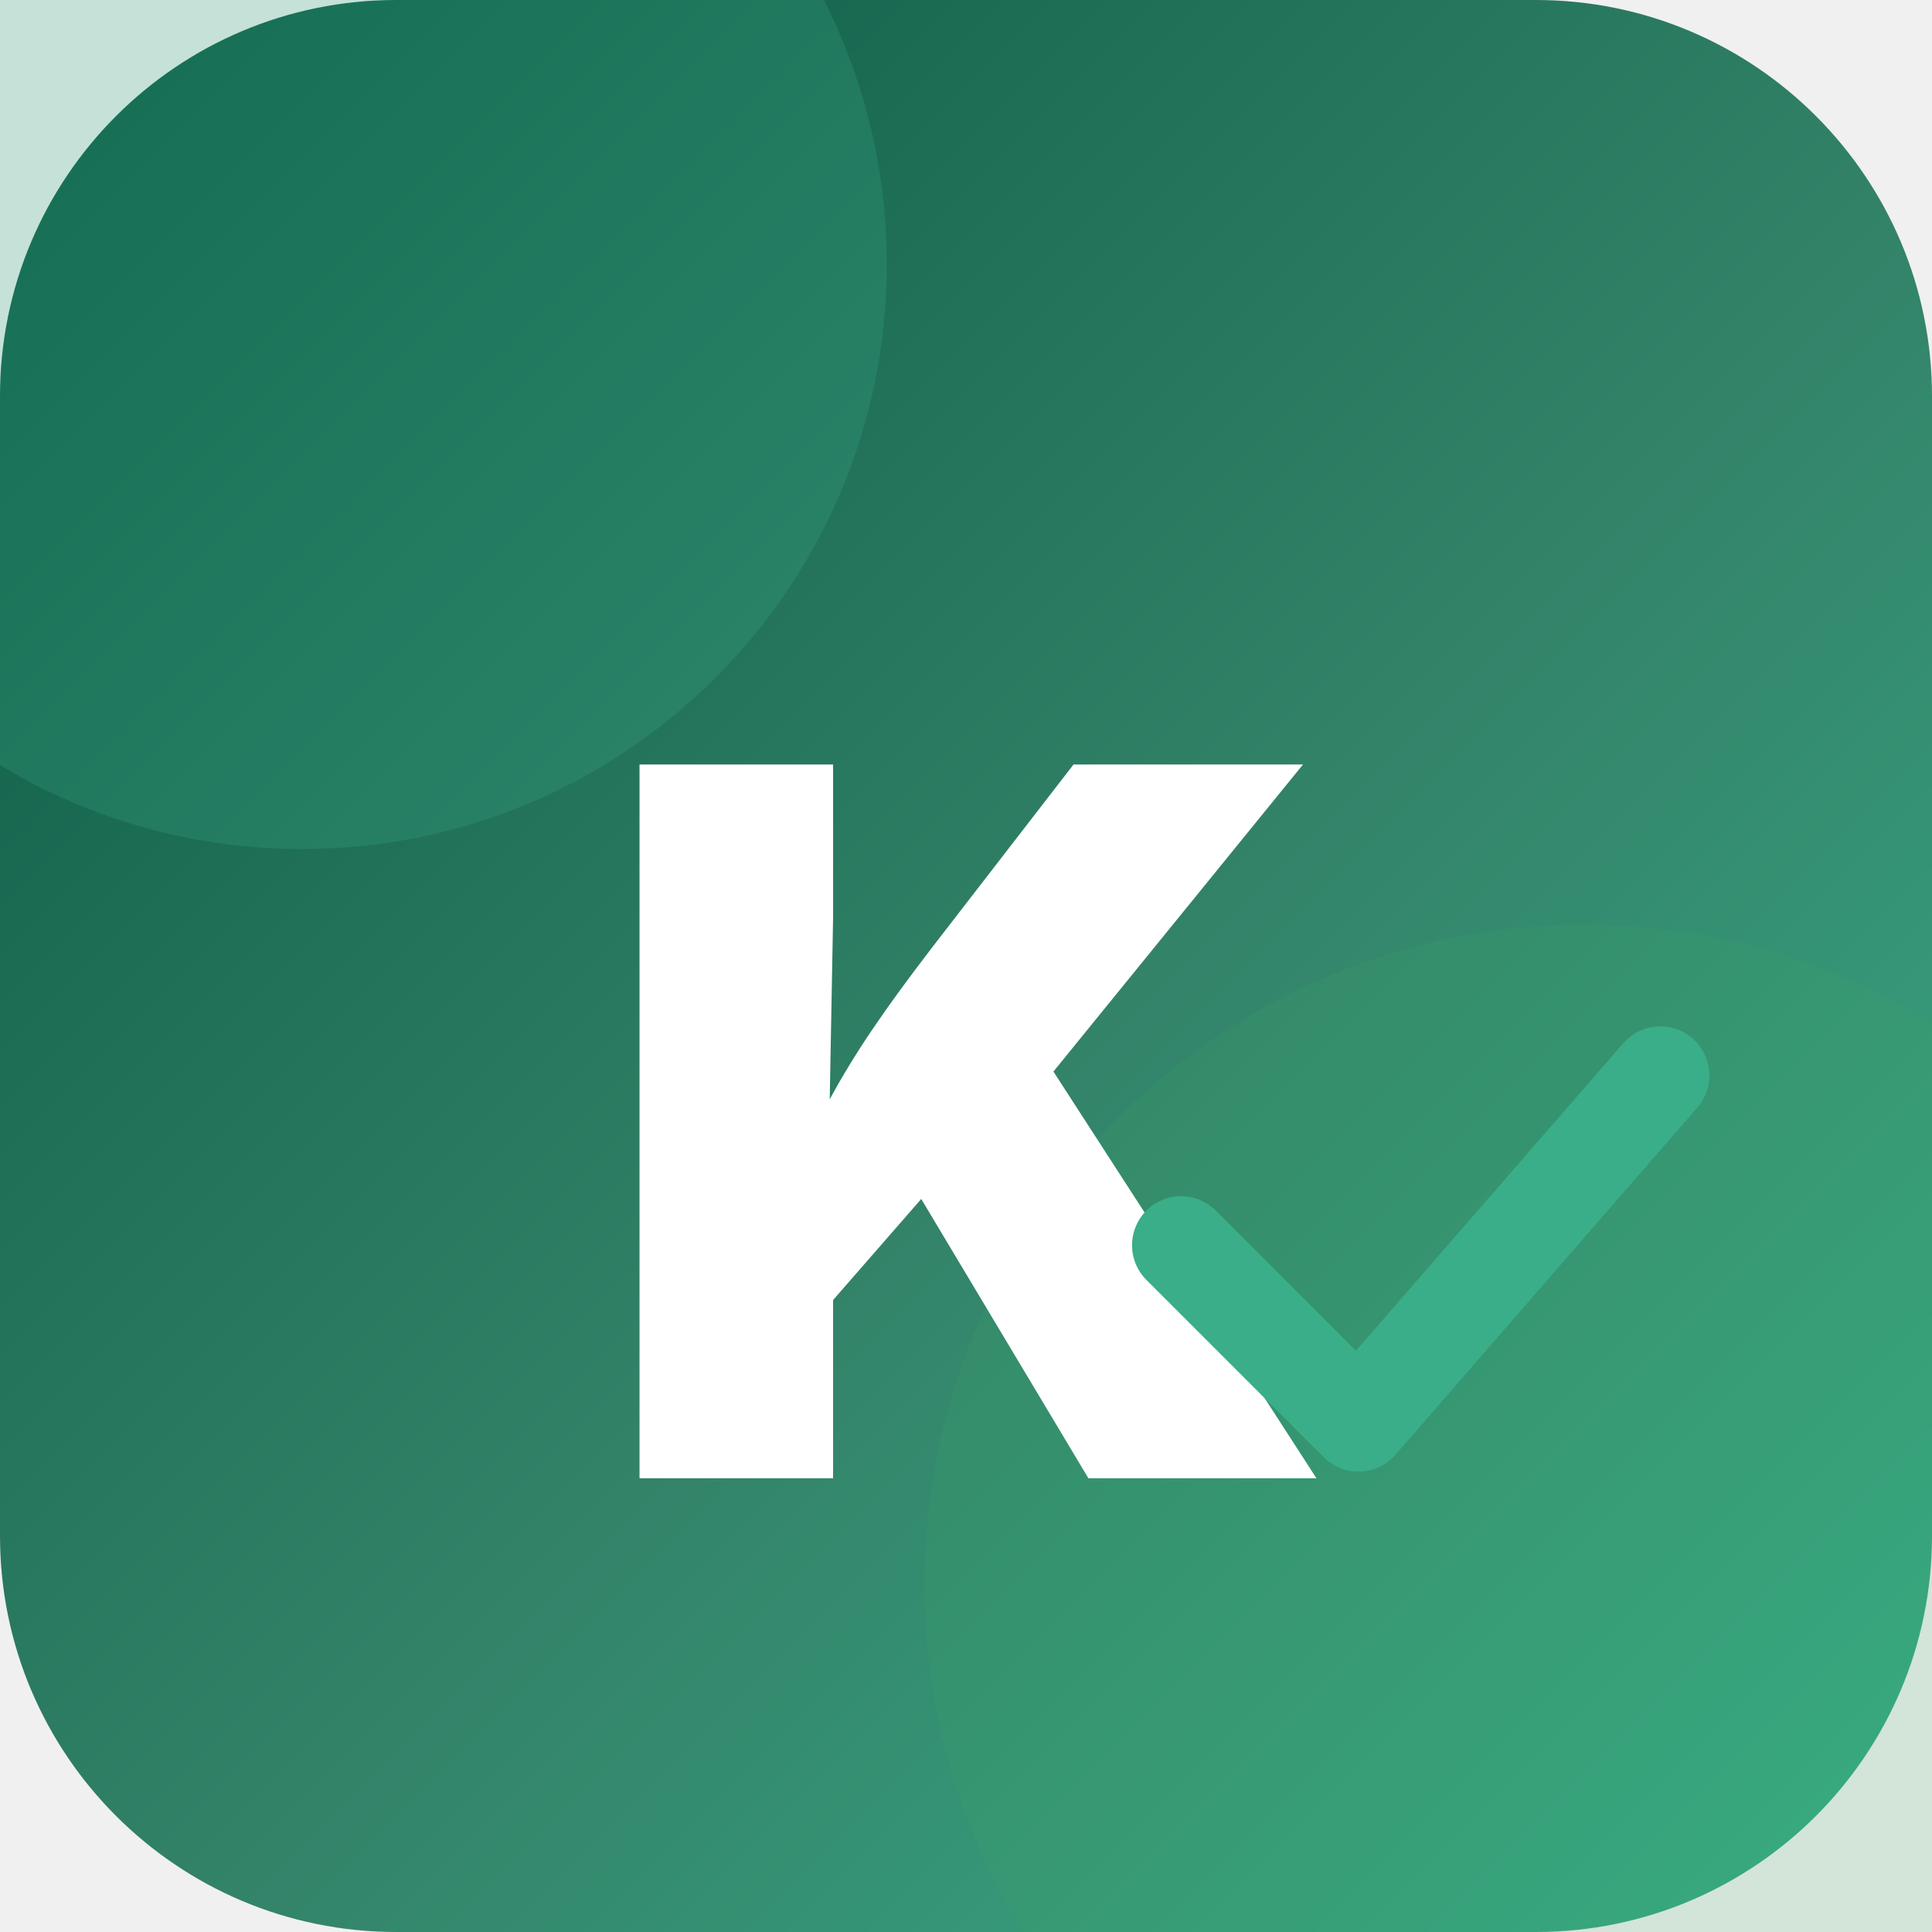
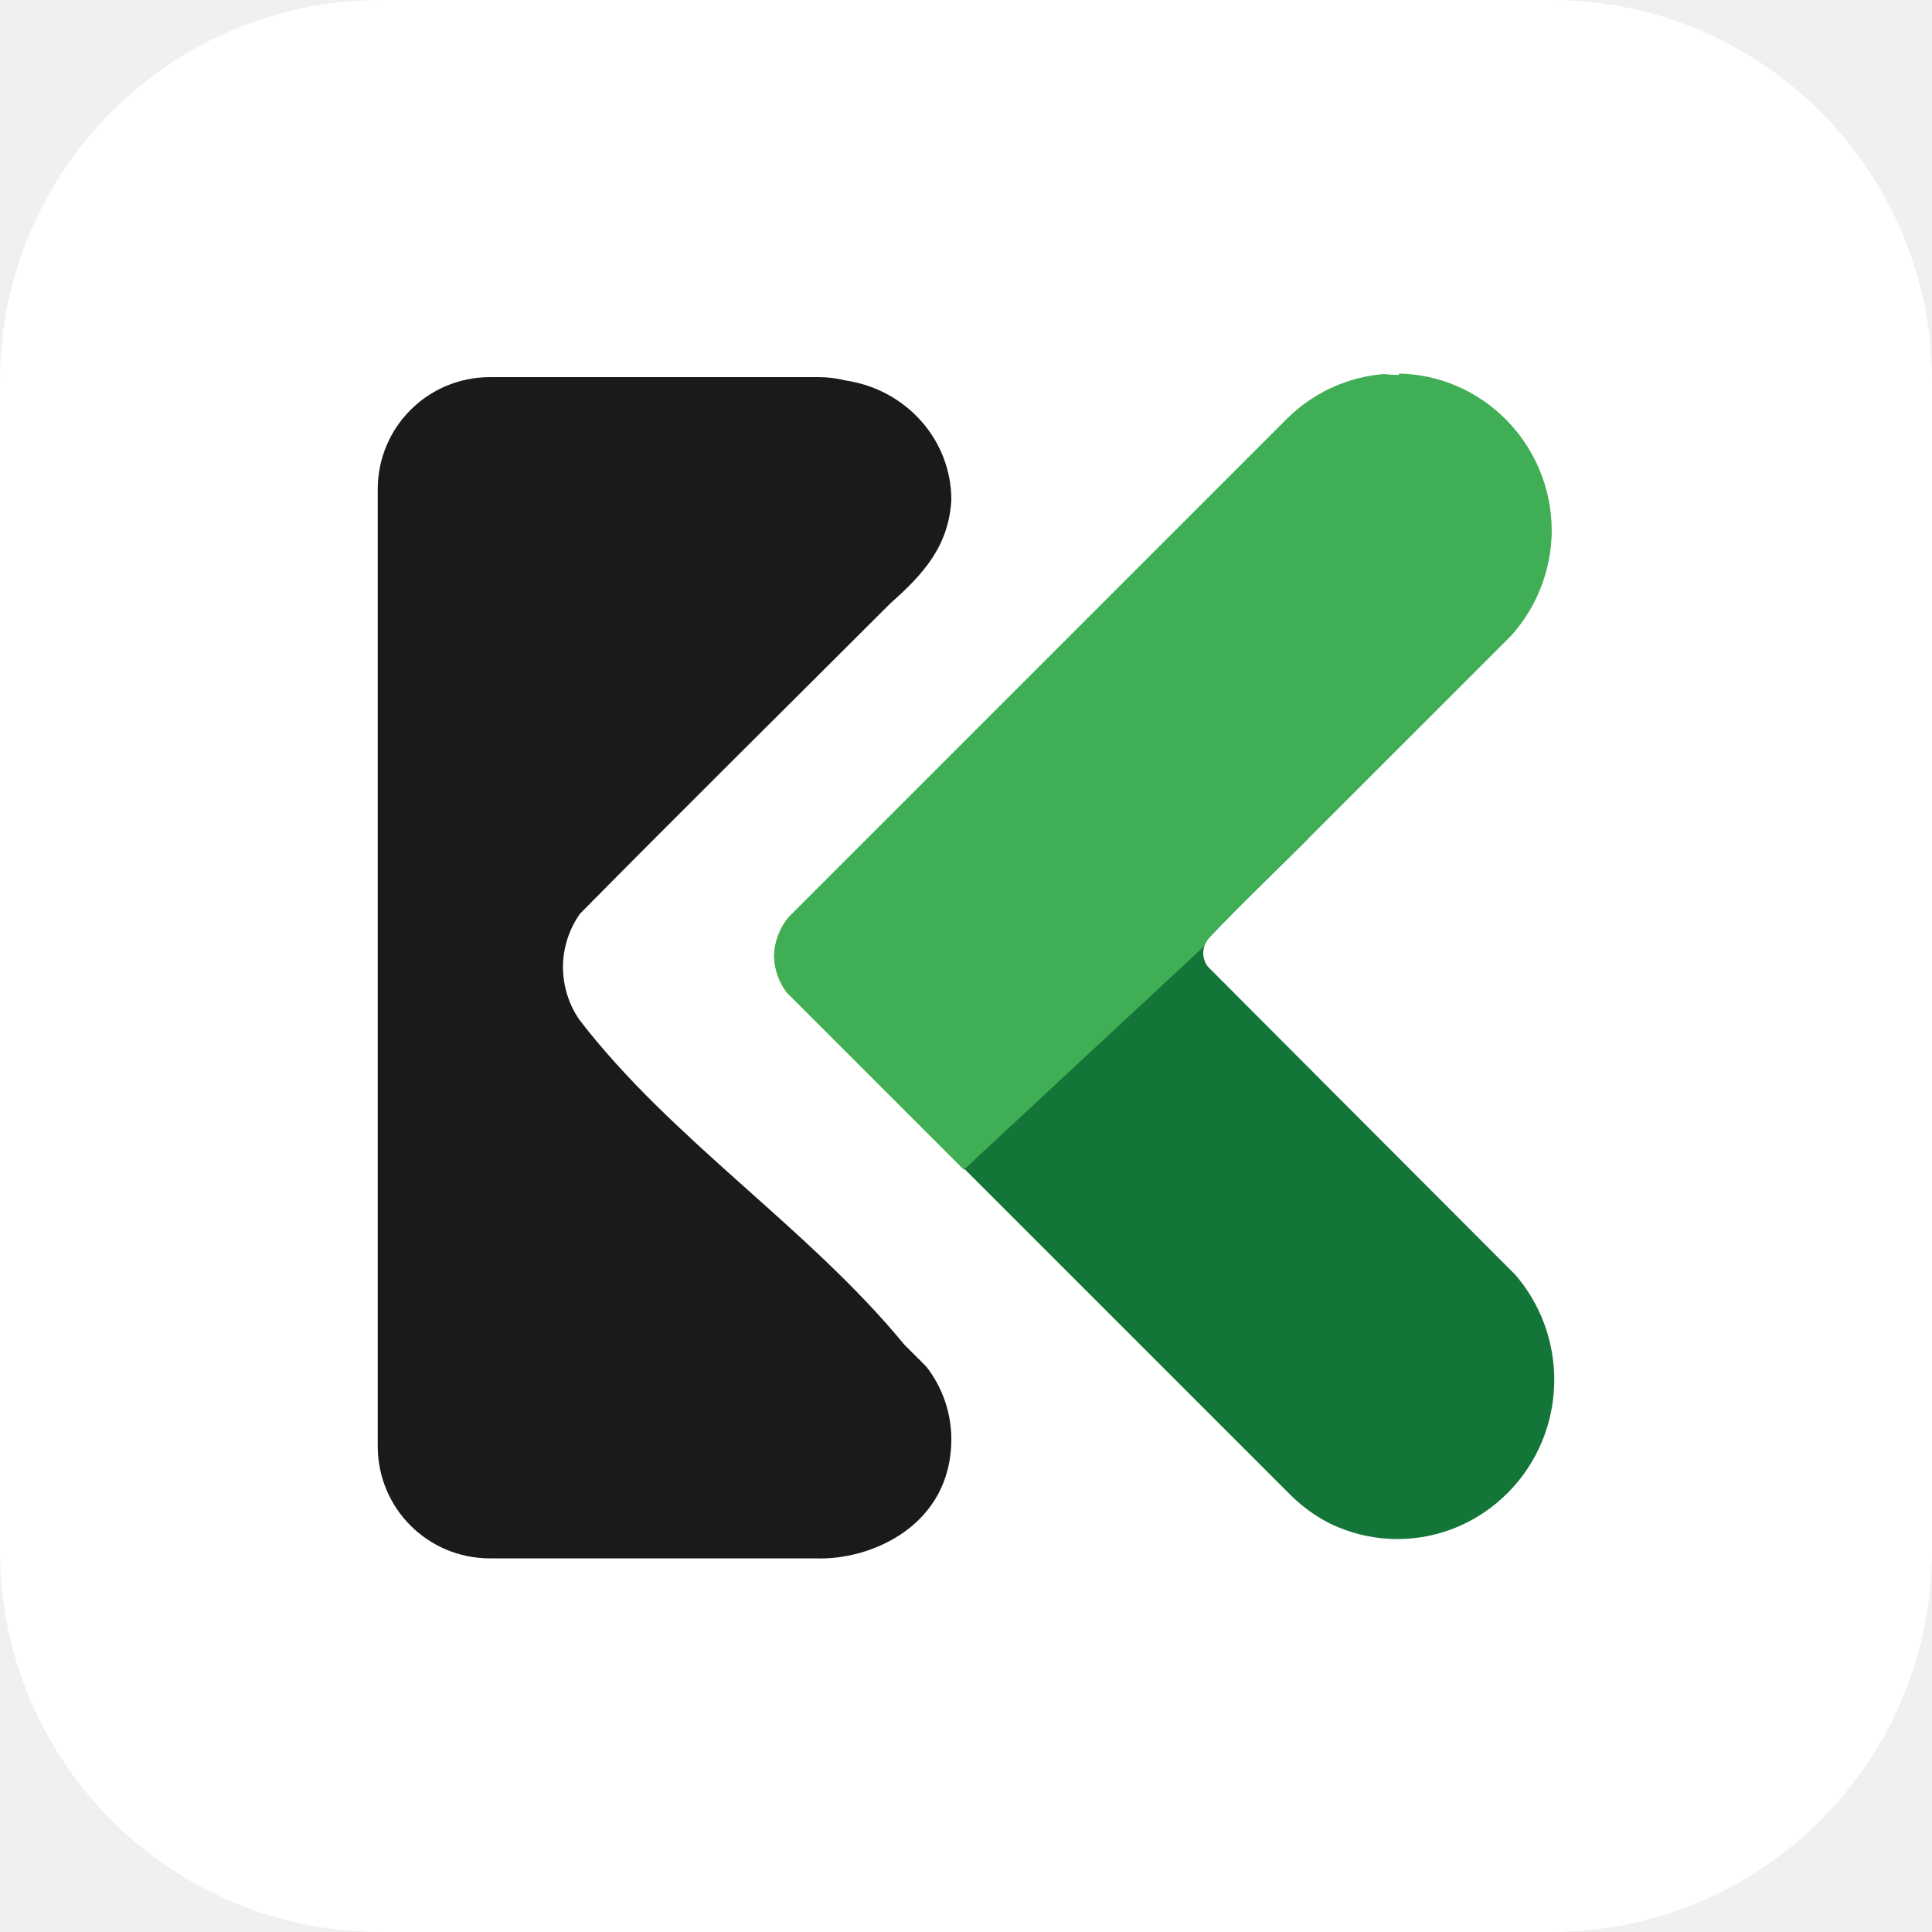
- <svg xmlns="http://www.w3.org/2000/svg" viewBox="0 0 512 512">
+ <svg xmlns="http://www.w3.org/2000/svg" viewBox="0 0 512 512" role="img" aria-label="Klaar">
  <defs>
-     <linearGradient id="g" x1="0" y1="0" x2="1" y2="1">
-       <stop offset="0" stop-color="#085842" />
-       <stop offset="0.55" stop-color="#338369" />
-       <stop offset="1" stop-color="#39AE89" />
-     </linearGradient>
+     <clipPath id="arrow-clip">
+       <path d="m124.297 85.687c-2.994.008-5.866 1.194-8.008 3.308l-36.78 36.78c-.688.813-1.077 1.844-1.1 2.917.03.966.357 1.899.934 2.666l36.735 36.735.286.286c2.154 2.115 5.032 3.302 8.029 3.312 6.403-.001 11.594-5.266 11.594-11.762-.003-2.855-1.029-5.611-2.887-7.755-.356-.354-.798-.799-1.171-1.171-2.284-2.277-20.802-20.851-21.405-21.454-.219-.175-.441-.666-.441-1.058 0-.392.122-.815.441-1.179 2.353-2.486 4.905-4.905 7.348-7.348l14.937-14.937c1.901-2.114 2.966-4.861 2.99-7.717 0-6.419-5.15-11.622-11.503-11.622z" />
+     </clipPath>
  </defs>
-   <rect width="512" height="512" rx="105" fill="url(#g)" />
-   <circle cx="80" cy="70" r="155" fill="#39AE89" opacity=".23" />
-   <circle cx="420" cy="420" r="175" fill="#37A35F" opacity=".16" />
-   <text x="50%" y="57%" text-anchor="middle" dominant-baseline="middle" font-family="Inter, Arial, sans-serif" font-size="260" font-weight="900" fill="white">K</text>
-   <path d="M313 330 L360 377 L440 285" fill="none" stroke="#39AE89" stroke-width="26" stroke-linecap="round" stroke-linejoin="round" />
+   <rect width="512" height="512" rx="101" fill="#fff" />
+   <g transform="matrix(3.591488 0 0 3.591488 -76.49586 -208.7546)">
+     <path d="m93.386 112.203-13.069 13.069-.606.606c-.688.813-1.077 1.844-1.1 2.917.03.966.357 1.899.934 2.666l36.735 36.735.286.286c2.154 2.115 5.032 3.302 8.029 3.312 6.403-0 11.594-5.266 11.594-11.762-.003-2.855-1.029-5.611-2.887-7.755-.356-.354-.798-.799-1.171-1.171-2.284-2.277-20.802-20.851-21.405-21.454-.219-.175-.441-.666-.441-1.058 0-.392.122-.815.441-1.179 2.353-2.486 4.905-4.905 7.348-7.348z" fill="#137638" clip-path="url(#arrow-clip)" />
+     <path d="m124.498 85.791c-2.994.008-8.86-1.986-11.001.127l-21.608 24.601-12.217 13.546-1.417.292c-.688.813-.429 3.377-.452 4.45.03.966-.06 2.499.517 3.266.756.144-.487 2.106 1.425.929l11.939 12.119 19.041-17.707 22.285-22.285c1.901-2.114 2.966-4.861 2.99-7.717 0-6.419-3.841-14.803-10.193-14.802z" fill="#3fae54" clip-path="url(#arrow-clip)" />
+     <path d="M57.453 85.954c-4.589 0-8.282 3.693-8.282 8.282v70.596c0 4.589 3.693 8.282 8.282 8.282h24.019c4.03.167 10.023-2.371 10.024-8.804-.002-1.721-.518-3.405-1.485-4.848-.117-.172-.24-.34-.369-.504l-1.617-1.617c-7.125-8.67-17.18-15.109-23.991-23.991-.765-1.122-1.18-2.451-1.193-3.815-.001-.008-.003-.015-.004-.027.003-1.42.442-2.803 1.256-3.957 7.566-7.667 15.28-15.28 22.911-22.911 2.443-2.159 4.311-4.239 4.493-7.642-.005-4.392-3.308-8.125-7.781-8.796-.638-.156-1.302-.249-1.989-.249z" fill="#1a1a1a" />
+   </g>
</svg>
